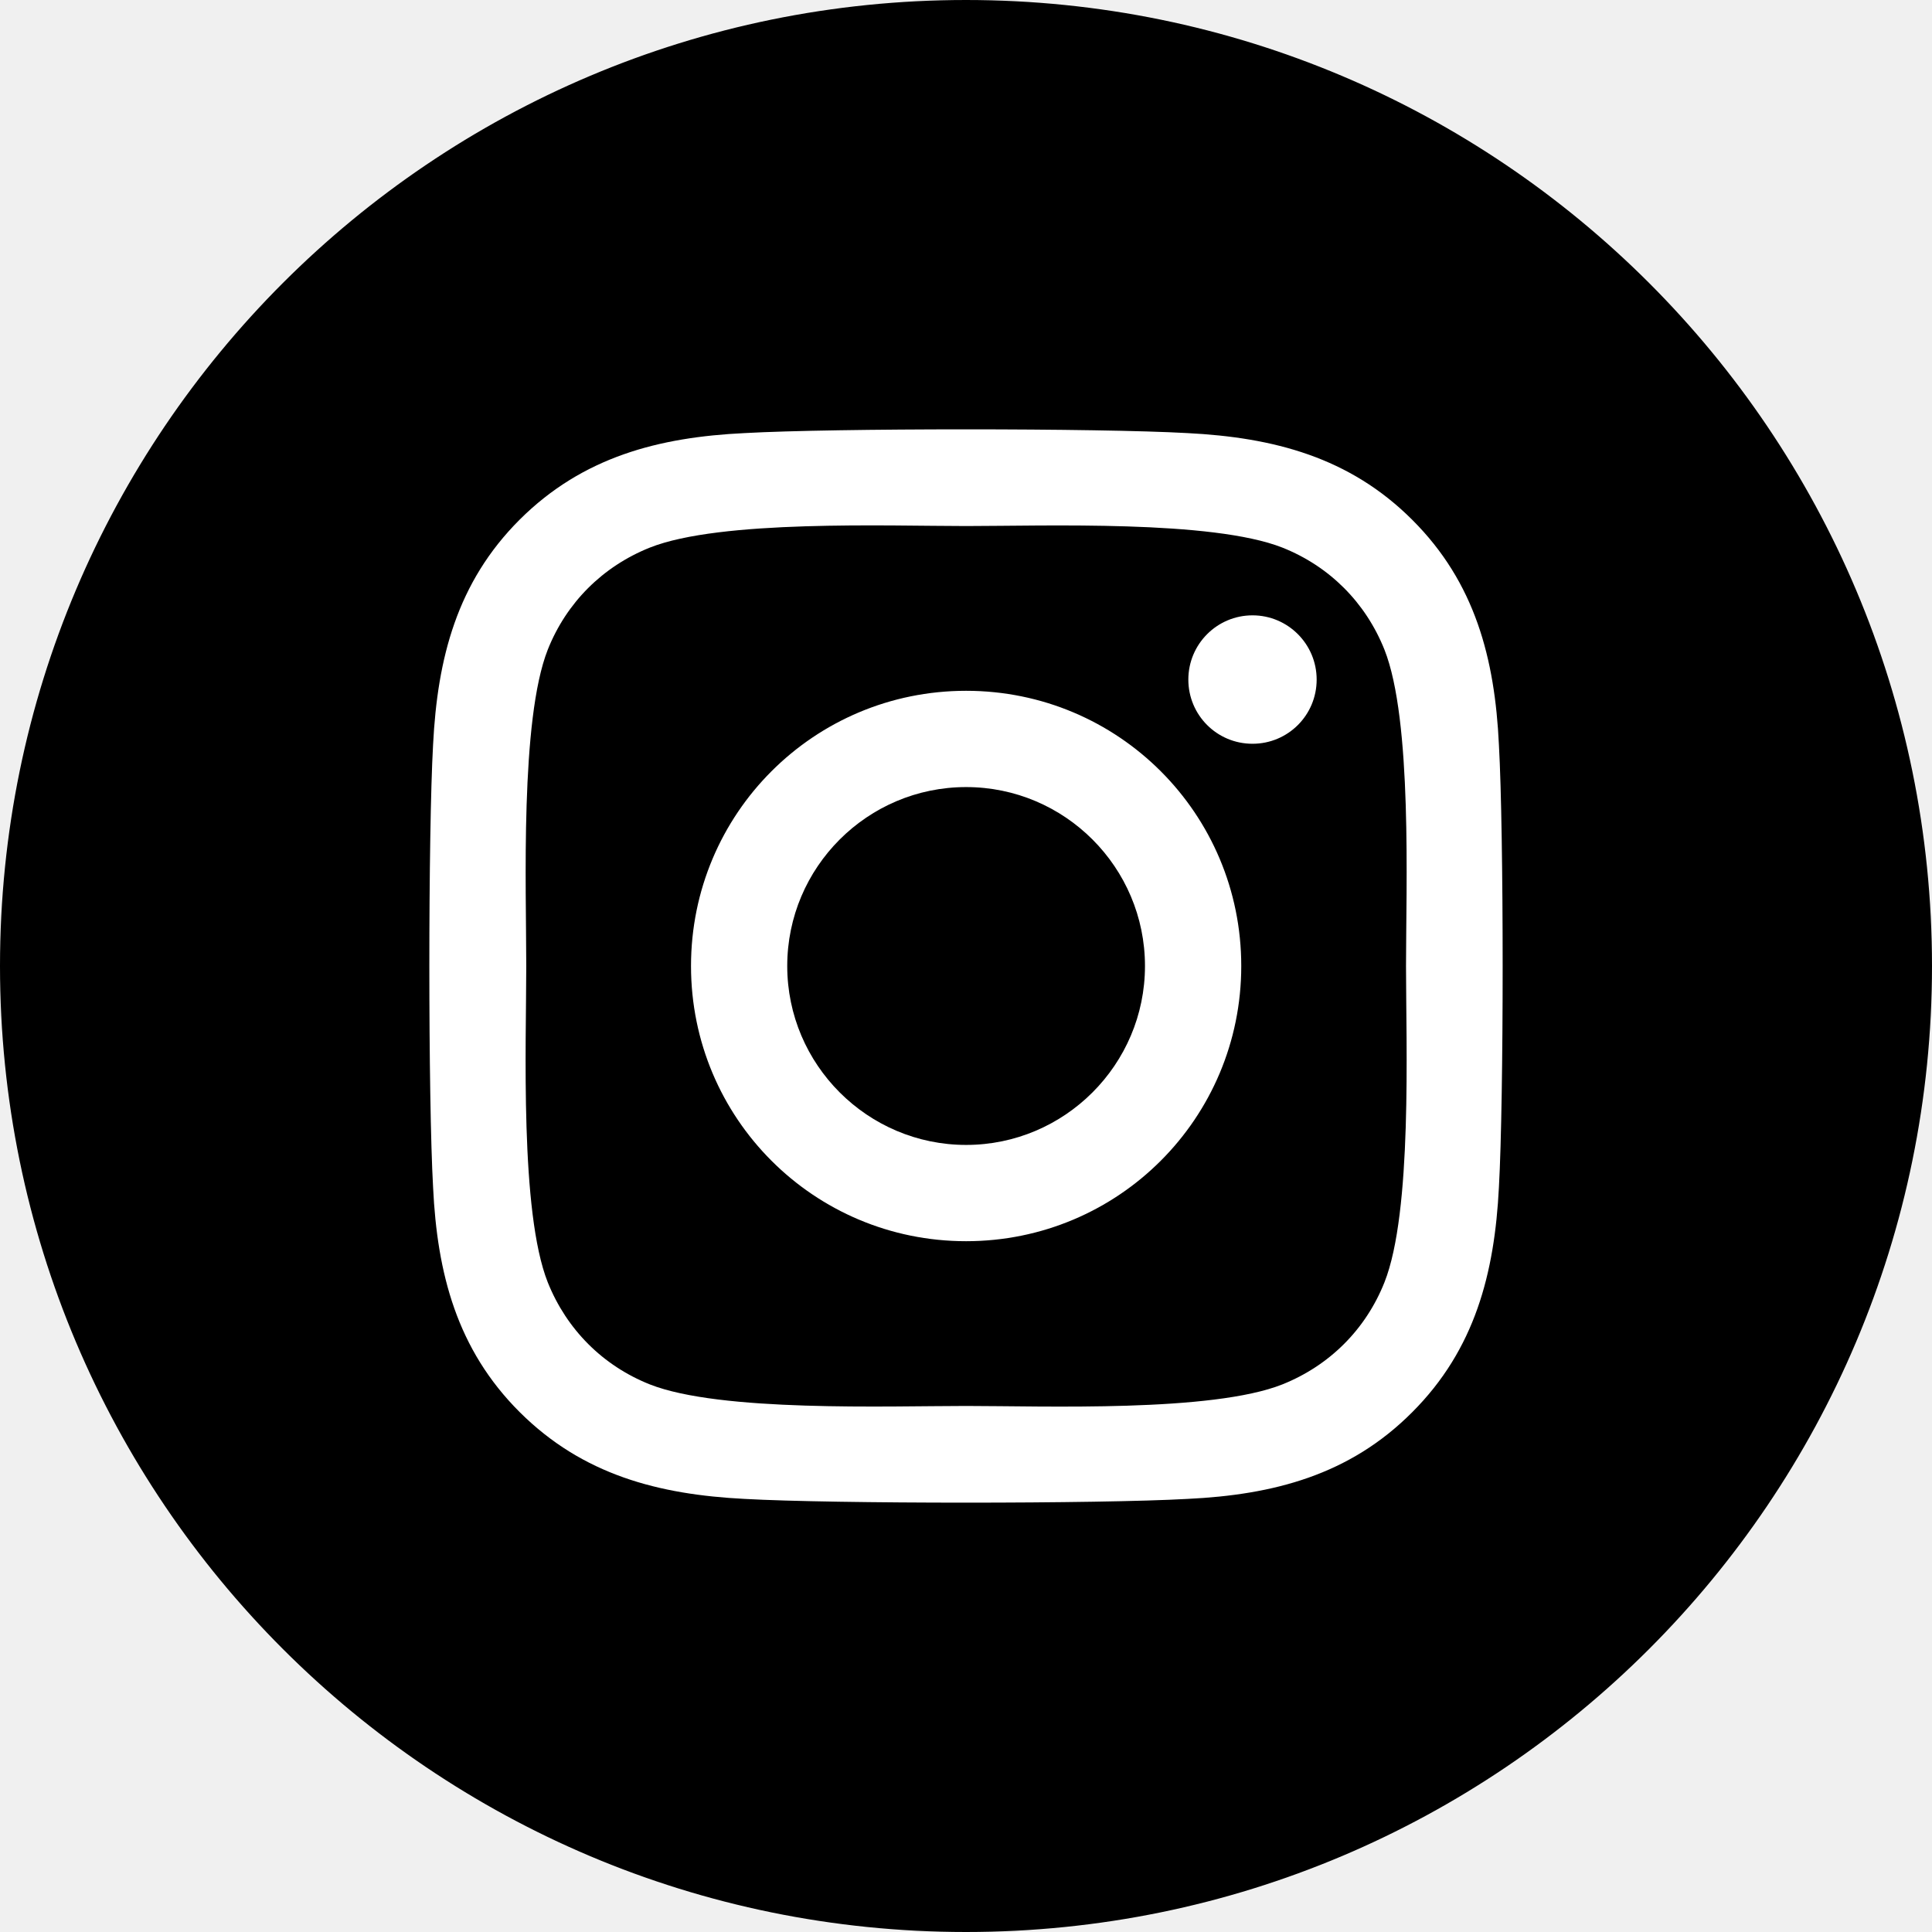
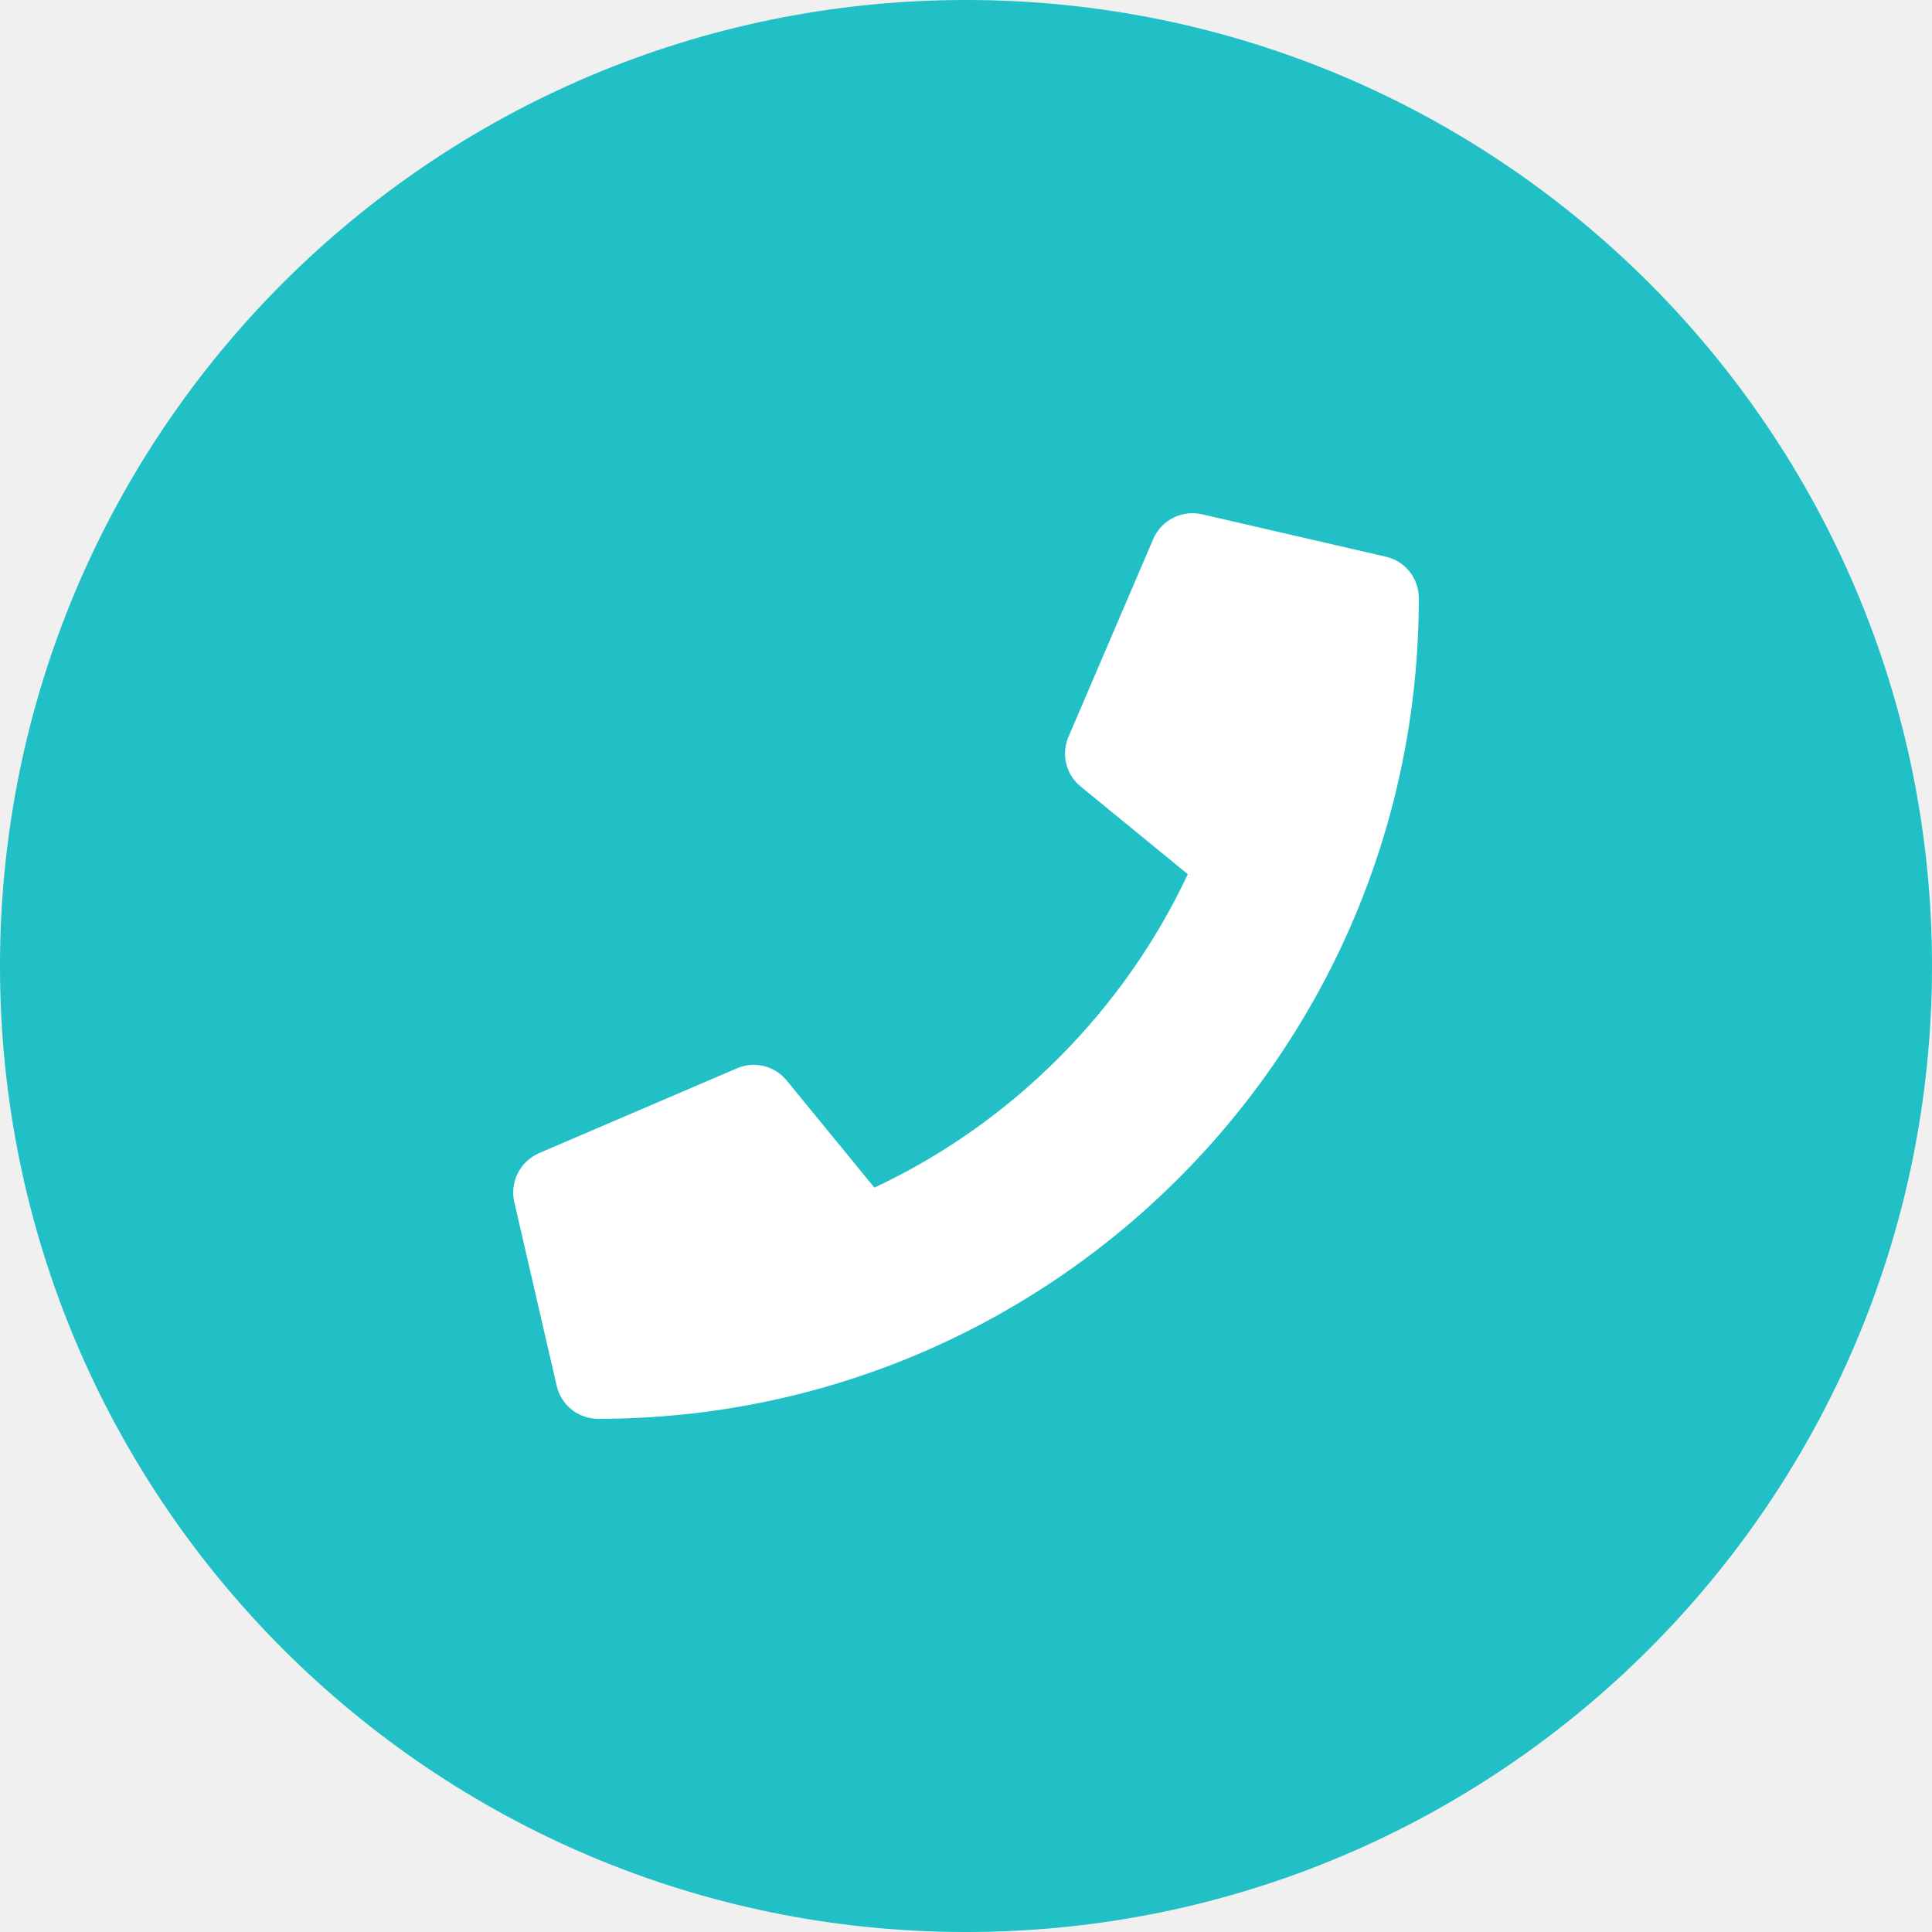
- <svg xmlns="http://www.w3.org/2000/svg" width="36px" height="36px" viewBox="0 0 36 36" version="1.1">
-   <g id="instagram-K" stroke="none" stroke-width="1" fill="none" fill-rule="evenodd">
-     <circle id="Oval" stroke="#000000" fill="#000000" cx="18" cy="18" r="17.5" />
-     <path d="M18.002,12.872 C15.165,12.872 12.876,15.162 12.876,18 C12.876,20.838 15.165,23.128 18.002,23.128 C20.84,23.128 23.129,20.838 23.129,18 C23.129,15.162 20.84,12.872 18.002,12.872 Z M18.002,21.334 C16.168,21.334 14.669,19.839 14.669,18 C14.669,16.161 16.164,14.666 18.002,14.666 C19.84,14.666 21.335,16.161 21.335,18 C21.335,19.839 19.836,21.334 18.002,21.334 L18.002,21.334 Z M24.534,12.663 C24.534,13.327 23.999,13.859 23.339,13.859 C22.674,13.859 22.143,13.323 22.143,12.663 C22.143,12.002 22.678,11.466 23.339,11.466 C23.999,11.466 24.534,12.002 24.534,12.663 Z M27.93,13.876 C27.854,12.274 27.488,10.855 26.315,9.686 C25.146,8.517 23.727,8.151 22.125,8.07 C20.474,7.977 15.526,7.977 13.875,8.07 C12.278,8.146 10.859,8.512 9.685,9.681 C8.512,10.851 8.151,12.27 8.07,13.872 C7.977,15.523 7.977,20.472 8.07,22.124 C8.146,23.726 8.512,25.145 9.685,26.314 C10.859,27.483 12.273,27.849 13.875,27.93 C15.526,28.023 20.474,28.023 22.125,27.93 C23.727,27.854 25.146,27.488 26.315,26.314 C27.484,25.145 27.849,23.726 27.93,22.124 C28.023,20.472 28.023,15.528 27.93,13.876 Z M25.797,23.895 C25.449,24.77 24.775,25.444 23.896,25.796 C22.58,26.319 19.457,26.198 18.002,26.198 C16.548,26.198 13.42,26.314 12.108,25.796 C11.234,25.448 10.56,24.775 10.207,23.895 C9.685,22.579 9.806,19.455 9.806,18 C9.806,16.545 9.69,13.417 10.207,12.105 C10.555,11.23 11.229,10.556 12.108,10.204 C13.424,9.681 16.548,9.802 18.002,9.802 C19.457,9.802 22.584,9.686 23.896,10.204 C24.771,10.552 25.445,11.225 25.797,12.105 C26.319,13.421 26.199,16.545 26.199,18 C26.199,19.455 26.319,22.583 25.797,23.895 Z" id="Shape" fill="#FFFFFF" fill-rule="nonzero" />
+ <svg xmlns="http://www.w3.org/2000/svg" width="64px" height="64px" viewBox="0 0 64 64" version="1.1">
+   <g id="phone" stroke="none" stroke-width="1" fill="none" fill-rule="evenodd">
+     <circle id="Oval" fill="#20C0C6" cx="32" cy="32" r="32" />
+     <path d="M45.91,18.442 L39.817,17.036 C39.154,16.883 38.475,17.229 38.205,17.85 L35.393,24.413 C35.147,24.987 35.311,25.661 35.797,26.053 L39.348,28.959 C37.238,33.453 33.553,37.192 28.965,39.342 L26.059,35.791 C25.661,35.305 24.993,35.141 24.418,35.387 L17.856,38.199 C17.229,38.475 16.883,39.154 17.036,39.817 L18.442,45.91 C18.588,46.543 19.151,47 19.813,47 C34.819,47 47,34.842 47,19.813 C47,19.157 46.549,18.588 45.91,18.442 Z" id="Path" fill="#FFFFFF" fill-rule="nonzero" />
  </g>
</svg>
